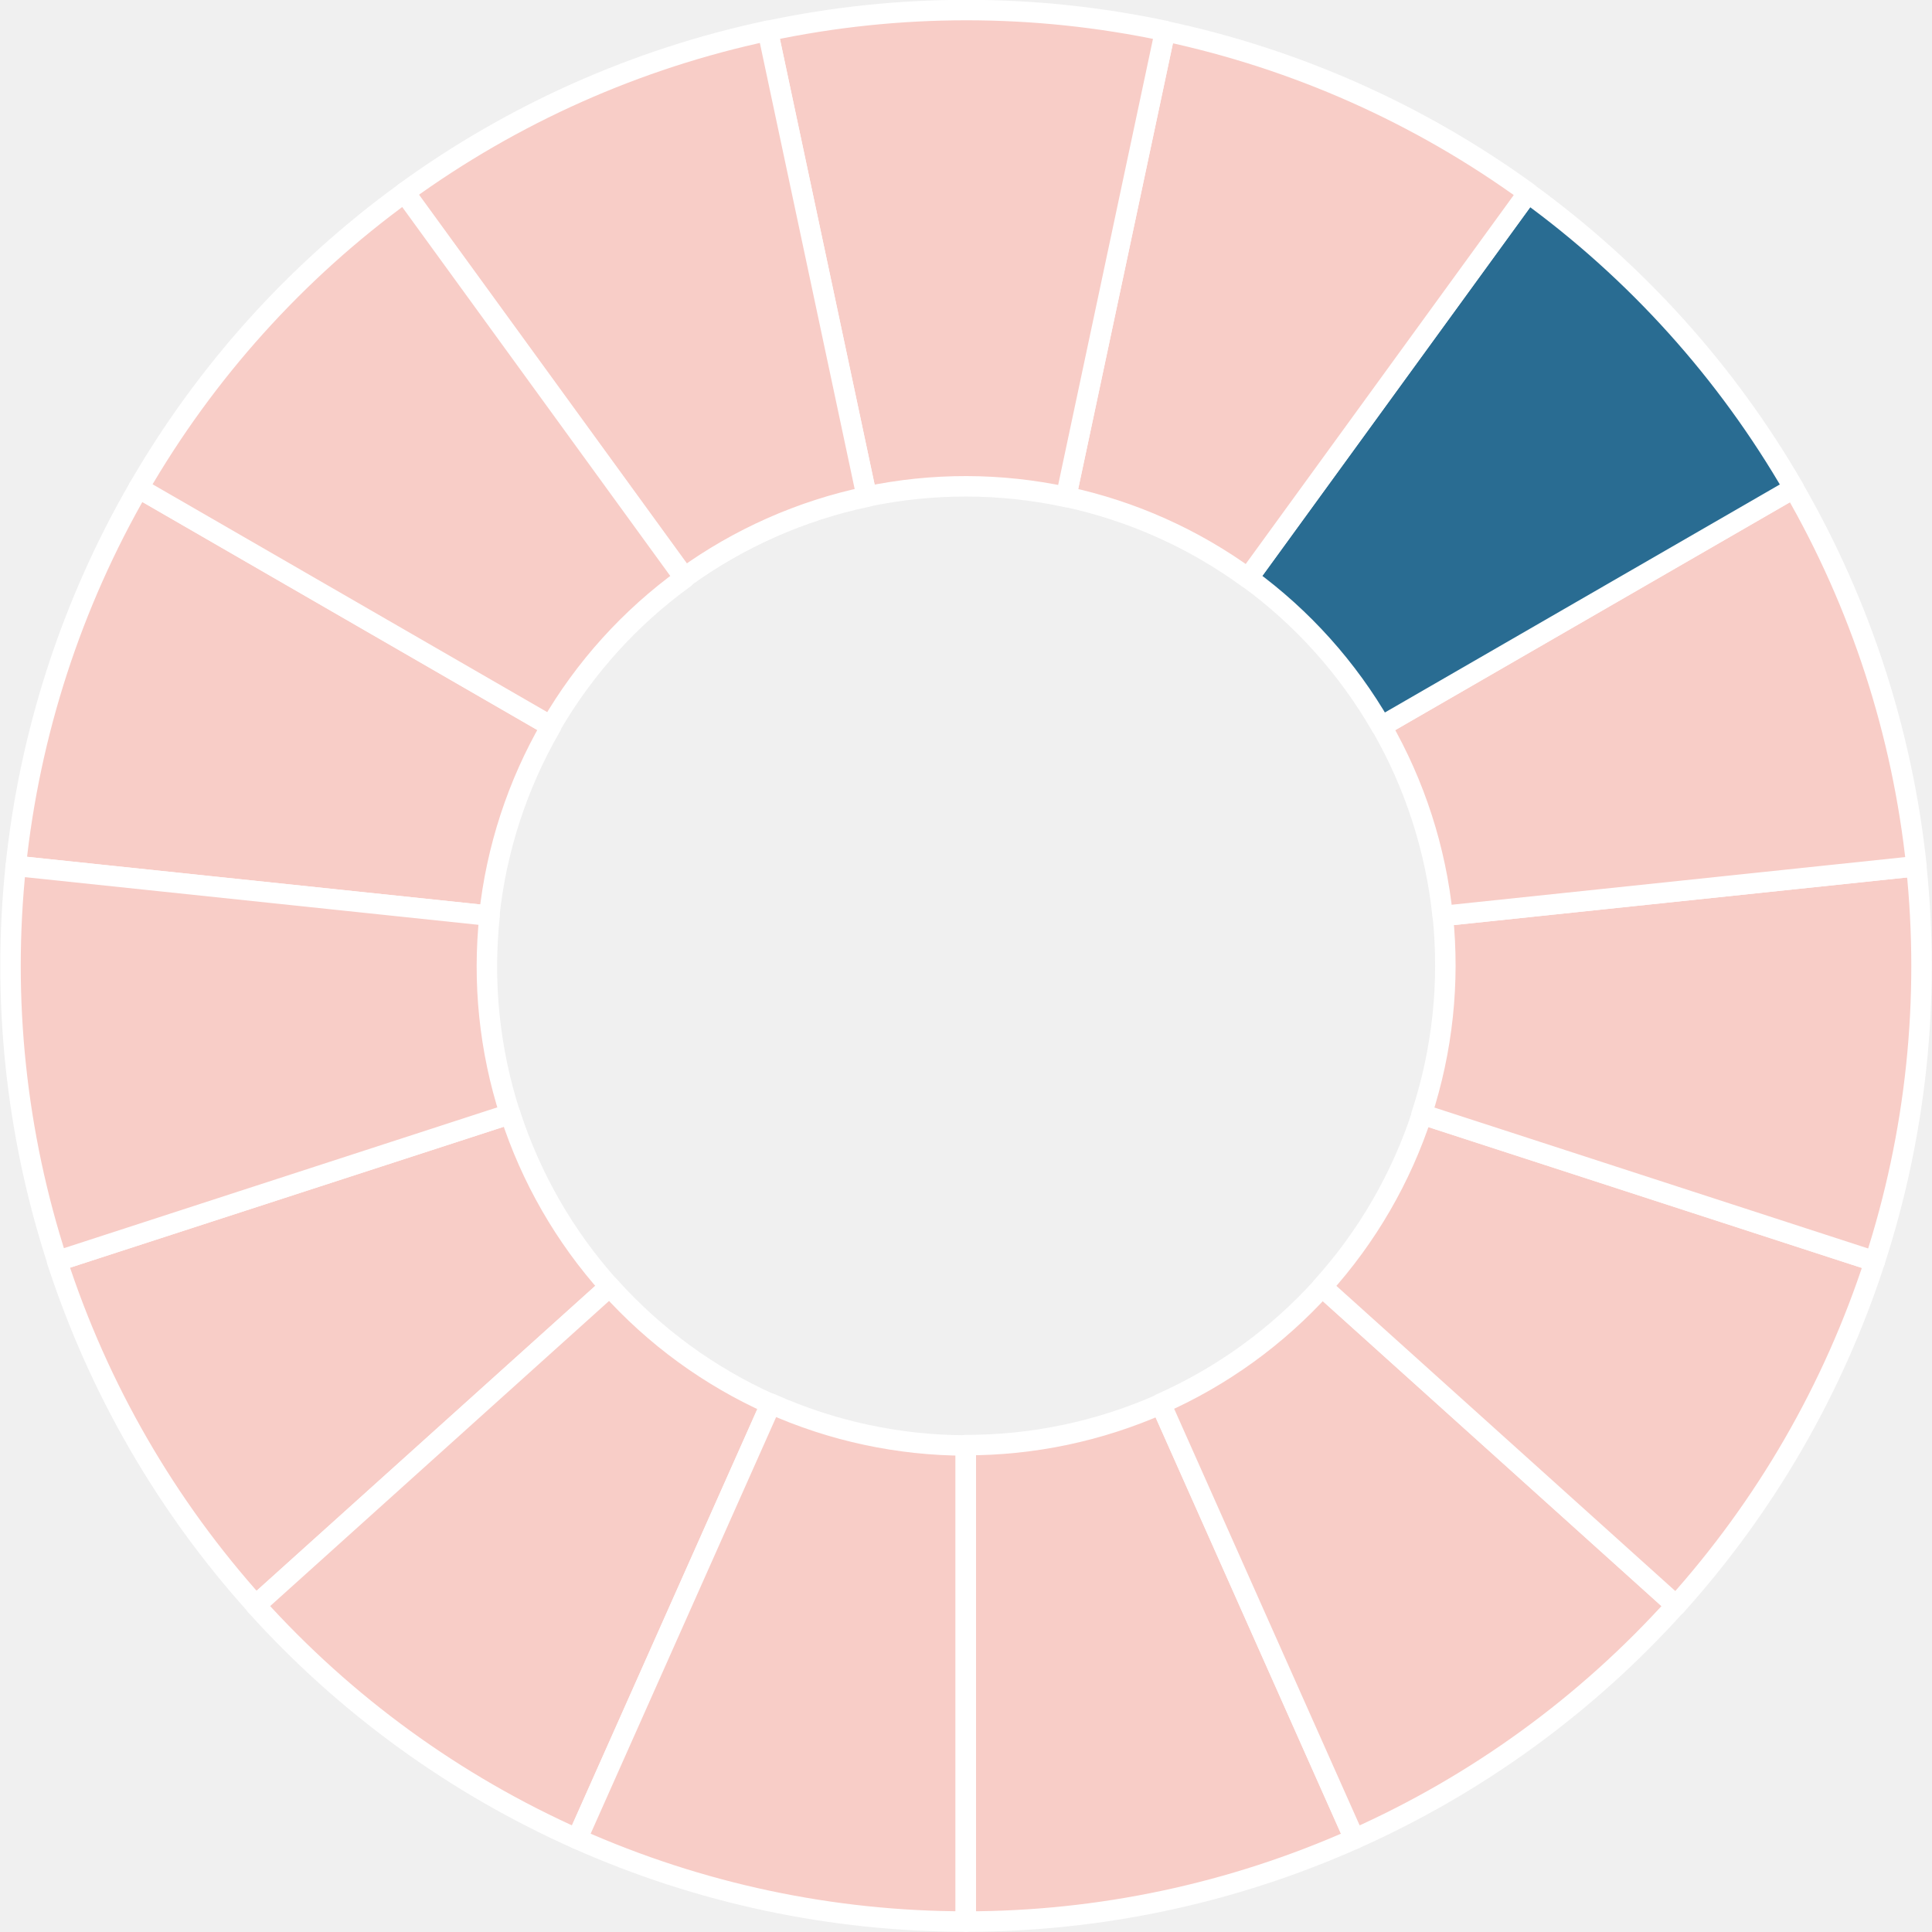
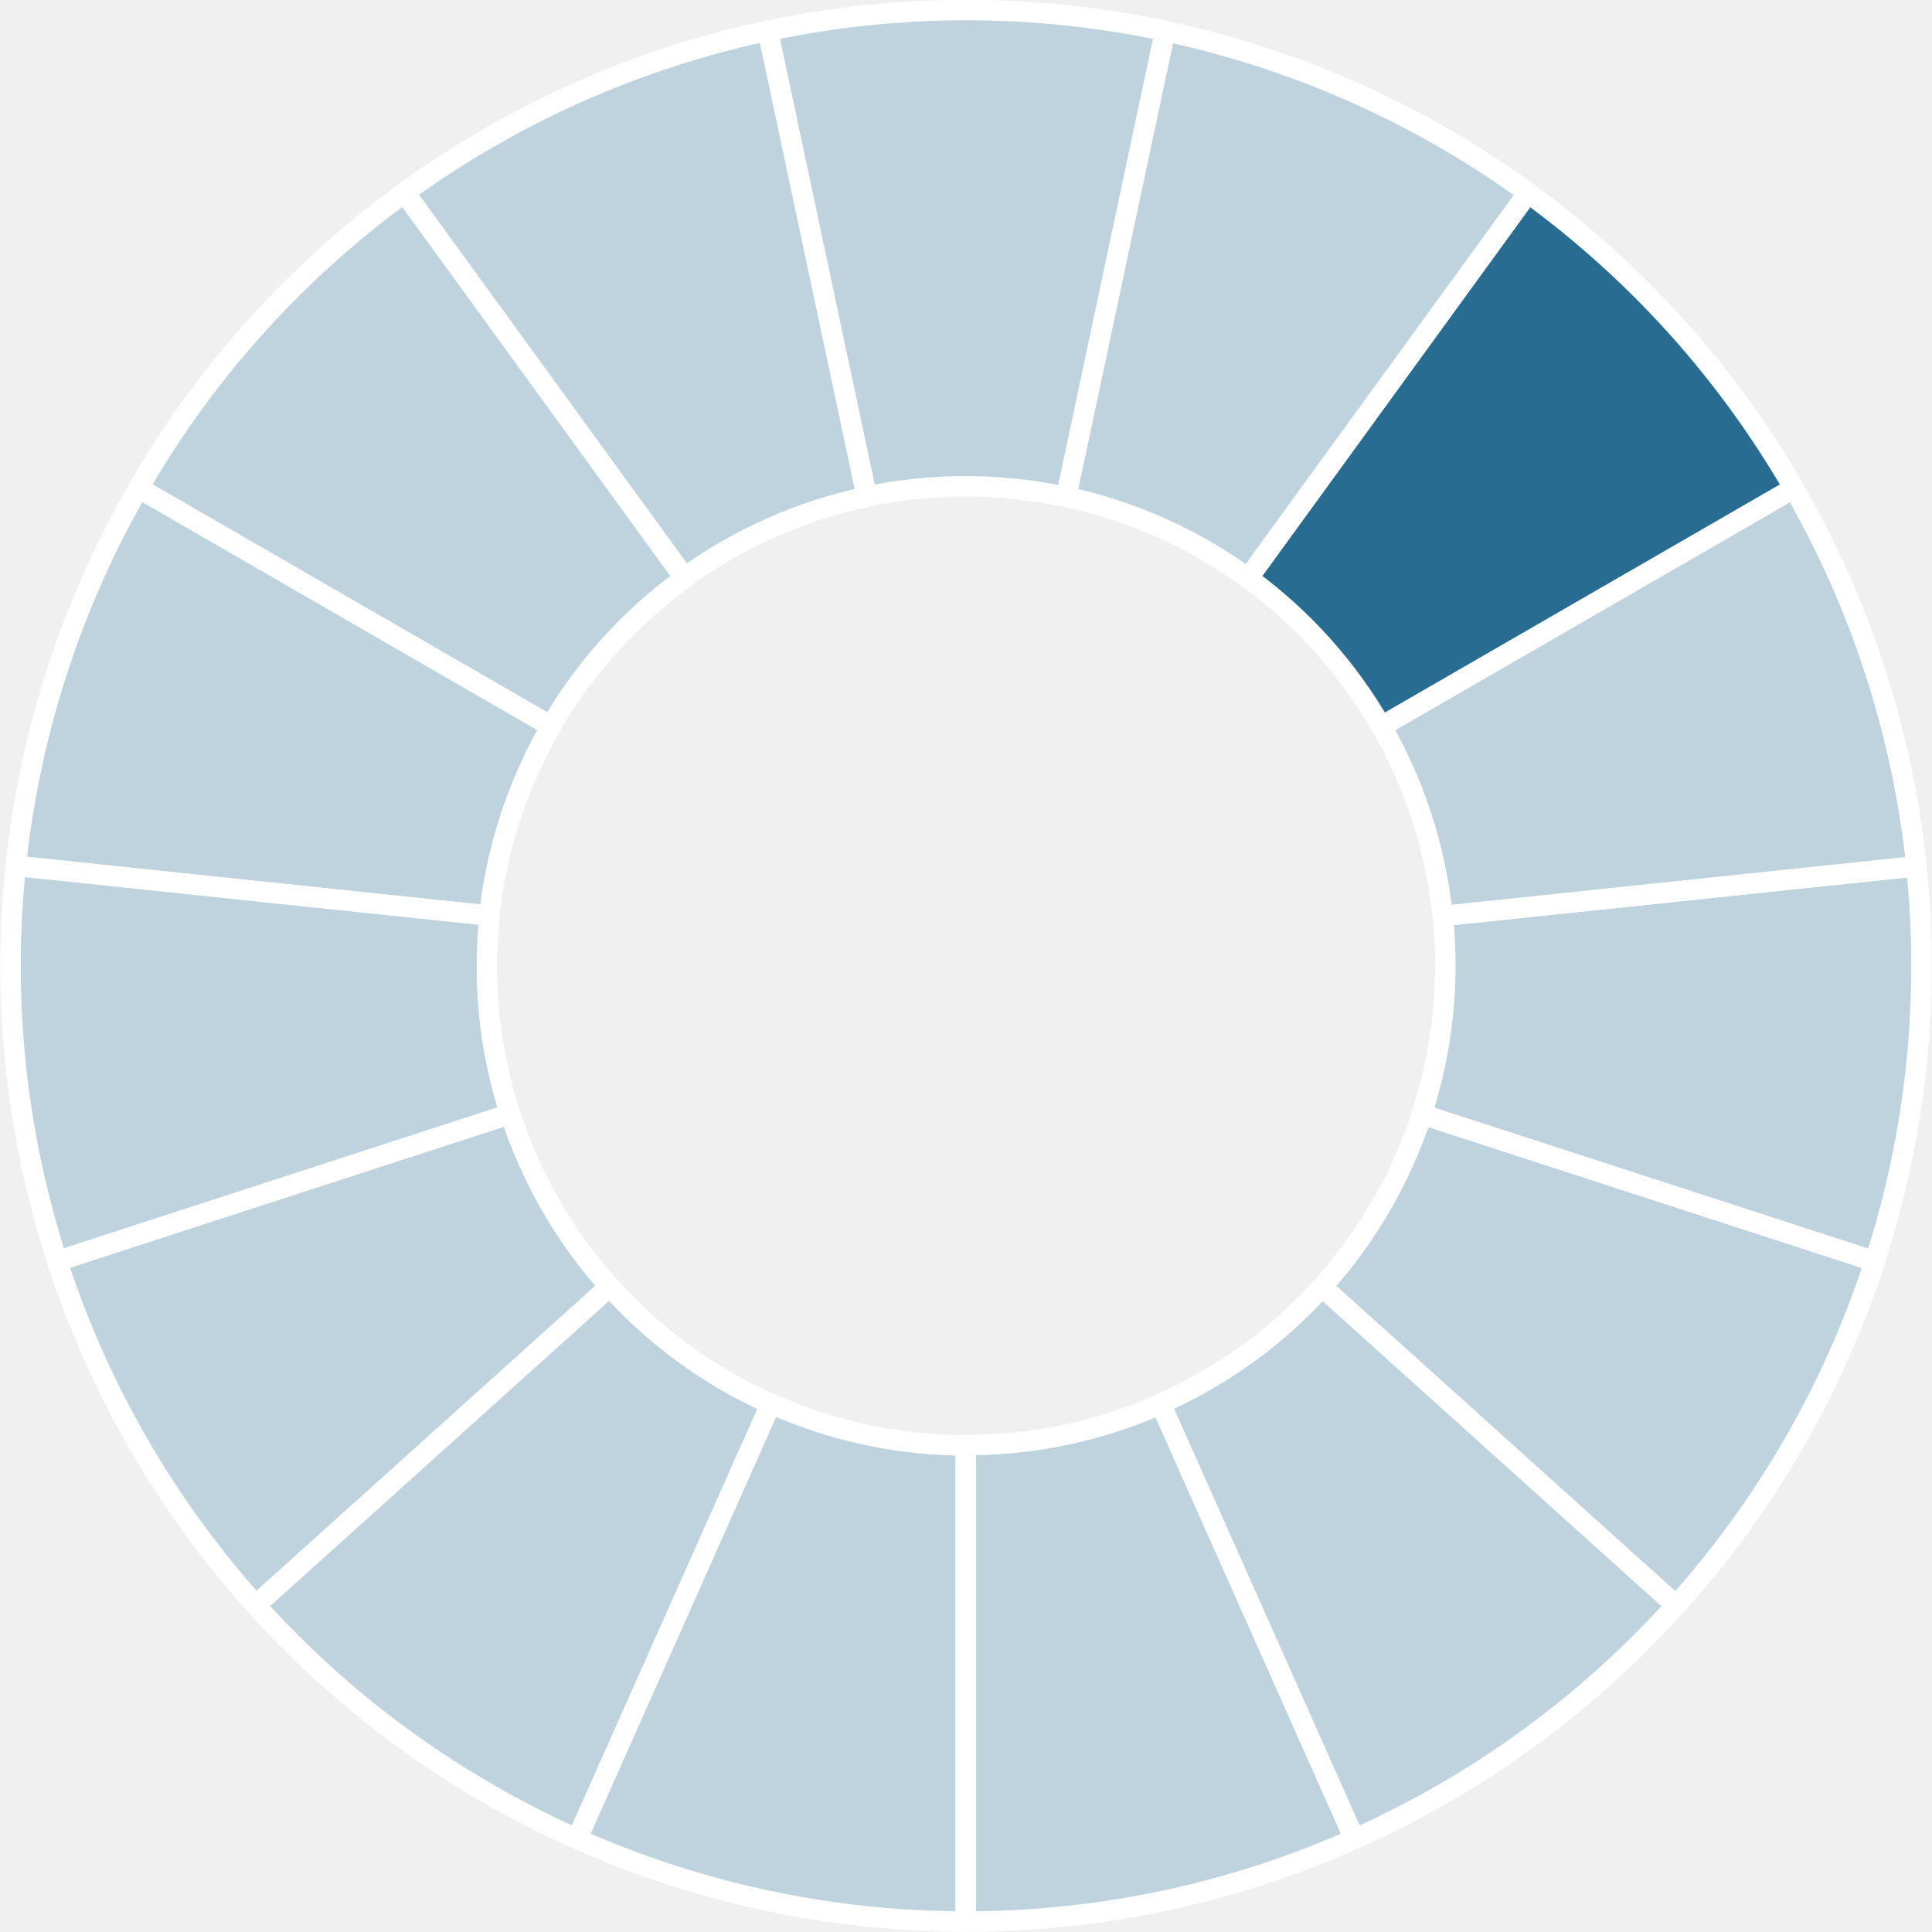
<svg xmlns="http://www.w3.org/2000/svg" width="188.404mm" height="188.363mm" viewBox="0 0 188.404 188.363" version="1.1" id="svg914">
  <defs id="defs908" />
  <g id="layer1" transform="translate(243.1244,-316.3007)">
-     <path style="fill:#f8cdc7;fill-opacity:1;stroke:#ffffff;stroke-width:1.995;stroke-linecap:round;stroke-linejoin:round;stroke-miterlimit:4;stroke-dasharray:none;stroke-dashoffset:0;stroke-opacity:1" d="m -241.586,400.741 46.171,4.853 a 46.76,46.76 6 0 1 6.04,-18.474 l -40.237,-23.231 a 93.186,93.185 6 0 0 -11.974,36.852 z" id="path884-6-8-0-8" />
-     <path style="fill:#f8cdc7;fill-opacity:1;stroke:#ffffff;stroke-width:1.995;stroke-linecap:round;stroke-linejoin:round;stroke-miterlimit:4;stroke-dasharray:none;stroke-dashoffset:0;stroke-opacity:1" d="m -218.179,472.841 34.501,-31.065 a 46.76,46.76 48 0 1 -9.688,-16.85 l -44.188,14.357 a 93.185,93.186 48 0 0 19.375,33.558 z" id="path884-6-8-0-8-8" />
-     <path style="fill:#f8cdc7;fill-opacity:1;stroke:#ffffff;stroke-width:1.995;stroke-linecap:round;stroke-linejoin:round;stroke-miterlimit:4;stroke-dasharray:none;stroke-dashoffset:0;stroke-opacity:1" d="m -237.536,439.278 44.153,-14.346 a 46.76,46.76 72 0 1 -1.997,-19.334 l -46.207,-4.857 a 93.185,93.186 72 0 0 4.05,38.537 z" id="path884-6-8-0-8-7" />
-     <path style="fill:#f8cdc7;fill-opacity:1;stroke:#ffffff;stroke-width:1.995;stroke-linecap:round;stroke-linejoin:round;stroke-miterlimit:4;stroke-dasharray:none;stroke-dashoffset:0;stroke-opacity:1" d="m -186.843,495.629 18.883,-42.412 a 46.76,46.76 24 0 1 -15.704,-11.453 l -34.528,31.089 a 93.185,93.186 24 0 0 31.349,22.776 z" id="path884-6-8-0-8-84" />
-     <path style="fill:#f8cdc7;fill-opacity:1;stroke:#ffffff;stroke-width:1.995;stroke-linecap:round;stroke-linejoin:round;stroke-miterlimit:4;stroke-dasharray:none;stroke-dashoffset:0;stroke-opacity:1" d="m -148.941,503.685 6e-5,-46.426 a 46.76,46.76 90 0 1 -19.005,-4.076 l -18.898,42.445 a 93.186,93.185 90 0 0 37.902,8.056 z" id="path884-6-8-0-8-76" />
-     <path style="fill:#f8cdc7;fill-opacity:1;stroke:#ffffff;stroke-width:1.995;stroke-linecap:round;stroke-linejoin:round;stroke-miterlimit:4;stroke-dasharray:none;stroke-dashoffset:0;stroke-opacity:1" d="m -111.039,495.629 -18.883,-42.412 a 46.76,46.76 66 0 1 -19.019,4.007 l -1.9e-4,46.462 a 93.186,93.185 66 0 0 37.902,-8.056 z" id="path884-6-8-0-8-81" />
-     <path style="fill:#f8cdc7;fill-opacity:1;stroke:#ffffff;stroke-width:1.995;stroke-linecap:round;stroke-linejoin:round;stroke-miterlimit:4;stroke-dasharray:none;stroke-dashoffset:0;stroke-opacity:1" d="m -79.69,472.853 -34.501,-31.065 a 46.76,46.76 42 0 1 -15.745,11.396 l 18.898,42.445 a 93.186,93.185 42 0 0 31.349,-22.776 z" id="path884-6-8-0-8-9" />
-     <path style="fill:#f8cdc7;fill-opacity:1;stroke:#ffffff;stroke-width:1.995;stroke-linecap:round;stroke-linejoin:round;stroke-miterlimit:4;stroke-dasharray:none;stroke-dashoffset:0;stroke-opacity:1" d="m -60.302,439.307 -44.153,-14.346 a 46.76,46.76 18 0 1 -9.749,16.815 l 34.528,31.089 a 93.186,93.185 18 0 0 19.375,-33.558 z" id="path884-6-8-0-8-2" />
-     <path style="fill:#f8cdc7;fill-opacity:1;stroke:#ffffff;stroke-width:1.995;stroke-linecap:round;stroke-linejoin:round;stroke-miterlimit:4;stroke-dasharray:none;stroke-dashoffset:0;stroke-opacity:1" d="m -56.252,400.771 -46.171,4.853 a 46.76,46.76 84 0 1 -2.067,19.326 l 44.188,14.358 a 93.185,93.186 84 0 0 4.05,-38.537 z" id="path884-6-8-0-8-6" />
-     <path style="fill:#f8cdc7;fill-opacity:1;stroke:#ffffff;stroke-width:1.995;stroke-linecap:round;stroke-linejoin:round;stroke-miterlimit:4;stroke-dasharray:none;stroke-dashoffset:0;stroke-opacity:1" d="m -68.208,363.916 -40.206,23.213 a 46.76,46.76 60 0 1 5.973,18.496 l 46.207,-4.856 a 93.185,93.186 60 0 0 -11.974,-36.853 z" id="path884-6-8-0-8-1" />
+     <path style="fill:#bfd3de;fill-opacity:1;stroke:#ffffff;stroke-width:1.995;stroke-linecap:round;stroke-linejoin:round;stroke-miterlimit:4;stroke-dasharray:none;stroke-dashoffset:0;stroke-opacity:1" d="m -241.586,400.741 46.171,4.853 a 46.76,46.76 6 0 1 6.04,-18.474 l -40.237,-23.231 a 93.186,93.185 6 0 0 -11.974,36.852 z" id="path884-6-8-0-8" />
+     <path style="fill:#bfd3de;fill-opacity:1;stroke:#ffffff;stroke-width:1.995;stroke-linecap:round;stroke-linejoin:round;stroke-miterlimit:4;stroke-dasharray:none;stroke-dashoffset:0;stroke-opacity:1" d="m -218.179,472.841 34.501,-31.065 a 46.76,46.76 48 0 1 -9.688,-16.85 l -44.188,14.357 a 93.185,93.186 48 0 0 19.375,33.558 z" id="path884-6-8-0-8-8" />
+     <path style="fill:#bfd3de;fill-opacity:1;stroke:#ffffff;stroke-width:1.995;stroke-linecap:round;stroke-linejoin:round;stroke-miterlimit:4;stroke-dasharray:none;stroke-dashoffset:0;stroke-opacity:1" d="m -237.536,439.278 44.153,-14.346 a 46.76,46.76 72 0 1 -1.997,-19.334 l -46.207,-4.857 a 93.185,93.186 72 0 0 4.05,38.537 z" id="path884-6-8-0-8-7" />
+     <path style="fill:#bfd3de;fill-opacity:1;stroke:#ffffff;stroke-width:1.995;stroke-linecap:round;stroke-linejoin:round;stroke-miterlimit:4;stroke-dasharray:none;stroke-dashoffset:0;stroke-opacity:1" d="m -186.843,495.629 18.883,-42.412 a 46.76,46.76 24 0 1 -15.704,-11.453 l -34.528,31.089 a 93.185,93.186 24 0 0 31.349,22.776 z" id="path884-6-8-0-8-84" />
+     <path style="fill:#bfd3de;fill-opacity:1;stroke:#ffffff;stroke-width:1.995;stroke-linecap:round;stroke-linejoin:round;stroke-miterlimit:4;stroke-dasharray:none;stroke-dashoffset:0;stroke-opacity:1" d="m -148.941,503.685 6e-5,-46.426 a 46.76,46.76 90 0 1 -19.005,-4.076 l -18.898,42.445 a 93.186,93.185 90 0 0 37.902,8.056 z" id="path884-6-8-0-8-76" />
+     <path style="fill:#bfd3de;fill-opacity:1;stroke:#ffffff;stroke-width:1.995;stroke-linecap:round;stroke-linejoin:round;stroke-miterlimit:4;stroke-dasharray:none;stroke-dashoffset:0;stroke-opacity:1" d="m -111.039,495.629 -18.883,-42.412 a 46.76,46.76 66 0 1 -19.019,4.007 l -1.9e-4,46.462 a 93.186,93.185 66 0 0 37.902,-8.056 z" id="path884-6-8-0-8-81" />
+     <path style="fill:#bfd3de;fill-opacity:1;stroke:#ffffff;stroke-width:1.995;stroke-linecap:round;stroke-linejoin:round;stroke-miterlimit:4;stroke-dasharray:none;stroke-dashoffset:0;stroke-opacity:1" d="m -79.69,472.853 -34.501,-31.065 a 46.76,46.76 42 0 1 -15.745,11.396 l 18.898,42.445 a 93.186,93.185 42 0 0 31.349,-22.776 z" id="path884-6-8-0-8-9" />
+     <path style="fill:#bfd3de;fill-opacity:1;stroke:#ffffff;stroke-width:1.995;stroke-linecap:round;stroke-linejoin:round;stroke-miterlimit:4;stroke-dasharray:none;stroke-dashoffset:0;stroke-opacity:1" d="m -60.302,439.307 -44.153,-14.346 a 46.76,46.76 18 0 1 -9.749,16.815 l 34.528,31.089 a 93.186,93.185 18 0 0 19.375,-33.558 z" id="path884-6-8-0-8-2" />
+     <path style="fill:#bfd3de;fill-opacity:1;stroke:#ffffff;stroke-width:1.995;stroke-linecap:round;stroke-linejoin:round;stroke-miterlimit:4;stroke-dasharray:none;stroke-dashoffset:0;stroke-opacity:1" d="m -56.252,400.771 -46.171,4.853 a 46.76,46.76 84 0 1 -2.067,19.326 l 44.188,14.358 a 93.185,93.186 84 0 0 4.05,-38.537 z" id="path884-6-8-0-8-6" />
+     <path style="fill:#bfd3de;fill-opacity:1;stroke:#ffffff;stroke-width:1.995;stroke-linecap:round;stroke-linejoin:round;stroke-miterlimit:4;stroke-dasharray:none;stroke-dashoffset:0;stroke-opacity:1" d="m -68.208,363.916 -40.206,23.213 a 46.76,46.76 60 0 1 5.973,18.496 l 46.207,-4.856 a 93.185,93.186 60 0 0 -11.974,-36.853 z" id="path884-6-8-0-8-1" />
    <path style="fill:#296c92;fill-opacity:1;stroke:#ffffff;stroke-width:1.995;stroke-linecap:round;stroke-linejoin:round;stroke-miterlimit:4;stroke-dasharray:none;stroke-dashoffset:0;stroke-opacity:1" d="m -94.121,335.111 -27.288,37.559 a 46.76,46.76 36 0 1 12.979,14.468 l 40.237,-23.231 a 93.185,93.186 36 0 0 -25.928,-28.796 z" id="path884-6-8-0-8-64" />
-     <path style="fill:#f8cdc7;fill-opacity:1;stroke:#ffffff;stroke-width:1.995;stroke-linecap:round;stroke-linejoin:round;stroke-miterlimit:4;stroke-dasharray:none;stroke-dashoffset:0;stroke-opacity:1" d="m -129.509,319.336 -9.653,45.411 a 46.76,46.76 12 0 1 17.742,7.938 l 27.31,-37.588 a 93.185,93.186 12 0 0 -35.399,-15.761 z" id="path884-6-8-0-8-3" />
-     <path style="fill:#f8cdc7;fill-opacity:1;stroke:#ffffff;stroke-width:1.995;stroke-linecap:round;stroke-linejoin:round;stroke-miterlimit:4;stroke-dasharray:none;stroke-dashoffset:0;stroke-opacity:1" d="m -168.254,319.318 9.652,45.411 a 46.76,46.76 78 0 1 19.437,0.035 l 9.66,-45.446 a 93.186,93.185 78 0 0 -38.749,-10e-6 z" id="path884-6-8-0-8-5" />
-     <path style="fill:#f8cdc7;fill-opacity:1;stroke:#ffffff;stroke-width:1.995;stroke-linecap:round;stroke-linejoin:round;stroke-miterlimit:4;stroke-dasharray:none;stroke-dashoffset:0;stroke-opacity:1" d="m -203.657,335.061 27.288,37.559 a 46.76,46.76 54 0 1 17.771,-7.873 l -9.66,-45.446 a 93.186,93.185 54 0 0 -35.399,15.761 z" id="path884-6-8-0-8-27" />
-     <path style="fill:#f8cdc7;fill-opacity:1;stroke:#ffffff;stroke-width:1.995;stroke-linecap:round;stroke-linejoin:round;stroke-miterlimit:4;stroke-dasharray:none;stroke-dashoffset:0;stroke-opacity:1" d="m -229.612,363.888 40.206,23.213 a 46.76,46.76 30 0 1 13.032,-14.421 l -27.309,-37.588 a 93.186,93.185 30 0 0 -25.928,28.796 z" id="path884-6-8-0-8-38" />
+     <path style="fill:#bfd3de;fill-opacity:1;stroke:#ffffff;stroke-width:1.995;stroke-linecap:round;stroke-linejoin:round;stroke-miterlimit:4;stroke-dasharray:none;stroke-dashoffset:0;stroke-opacity:1" d="m -129.509,319.336 -9.653,45.411 a 46.76,46.76 12 0 1 17.742,7.938 l 27.31,-37.588 a 93.185,93.186 12 0 0 -35.399,-15.761 z" id="path884-6-8-0-8-3" />
+     <path style="fill:#bfd3de;fill-opacity:1;stroke:#ffffff;stroke-width:1.995;stroke-linecap:round;stroke-linejoin:round;stroke-miterlimit:4;stroke-dasharray:none;stroke-dashoffset:0;stroke-opacity:1" d="m -168.254,319.318 9.652,45.411 a 46.76,46.76 78 0 1 19.437,0.035 l 9.66,-45.446 a 93.186,93.185 78 0 0 -38.749,-10e-6 z" id="path884-6-8-0-8-5" />
+     <path style="fill:#bfd3de;fill-opacity:1;stroke:#ffffff;stroke-width:1.995;stroke-linecap:round;stroke-linejoin:round;stroke-miterlimit:4;stroke-dasharray:none;stroke-dashoffset:0;stroke-opacity:1" d="m -203.657,335.061 27.288,37.559 a 46.76,46.76 54 0 1 17.771,-7.873 l -9.66,-45.446 a 93.186,93.185 54 0 0 -35.399,15.761 z" id="path884-6-8-0-8-27" />
+     <path style="fill:#bfd3de;fill-opacity:1;stroke:#ffffff;stroke-width:1.995;stroke-linecap:round;stroke-linejoin:round;stroke-miterlimit:4;stroke-dasharray:none;stroke-dashoffset:0;stroke-opacity:1" d="m -229.612,363.888 40.206,23.213 a 46.76,46.76 30 0 1 13.032,-14.421 l -27.309,-37.588 a 93.186,93.185 30 0 0 -25.928,28.796 z" id="path884-6-8-0-8-38" />
  </g>
</svg>
